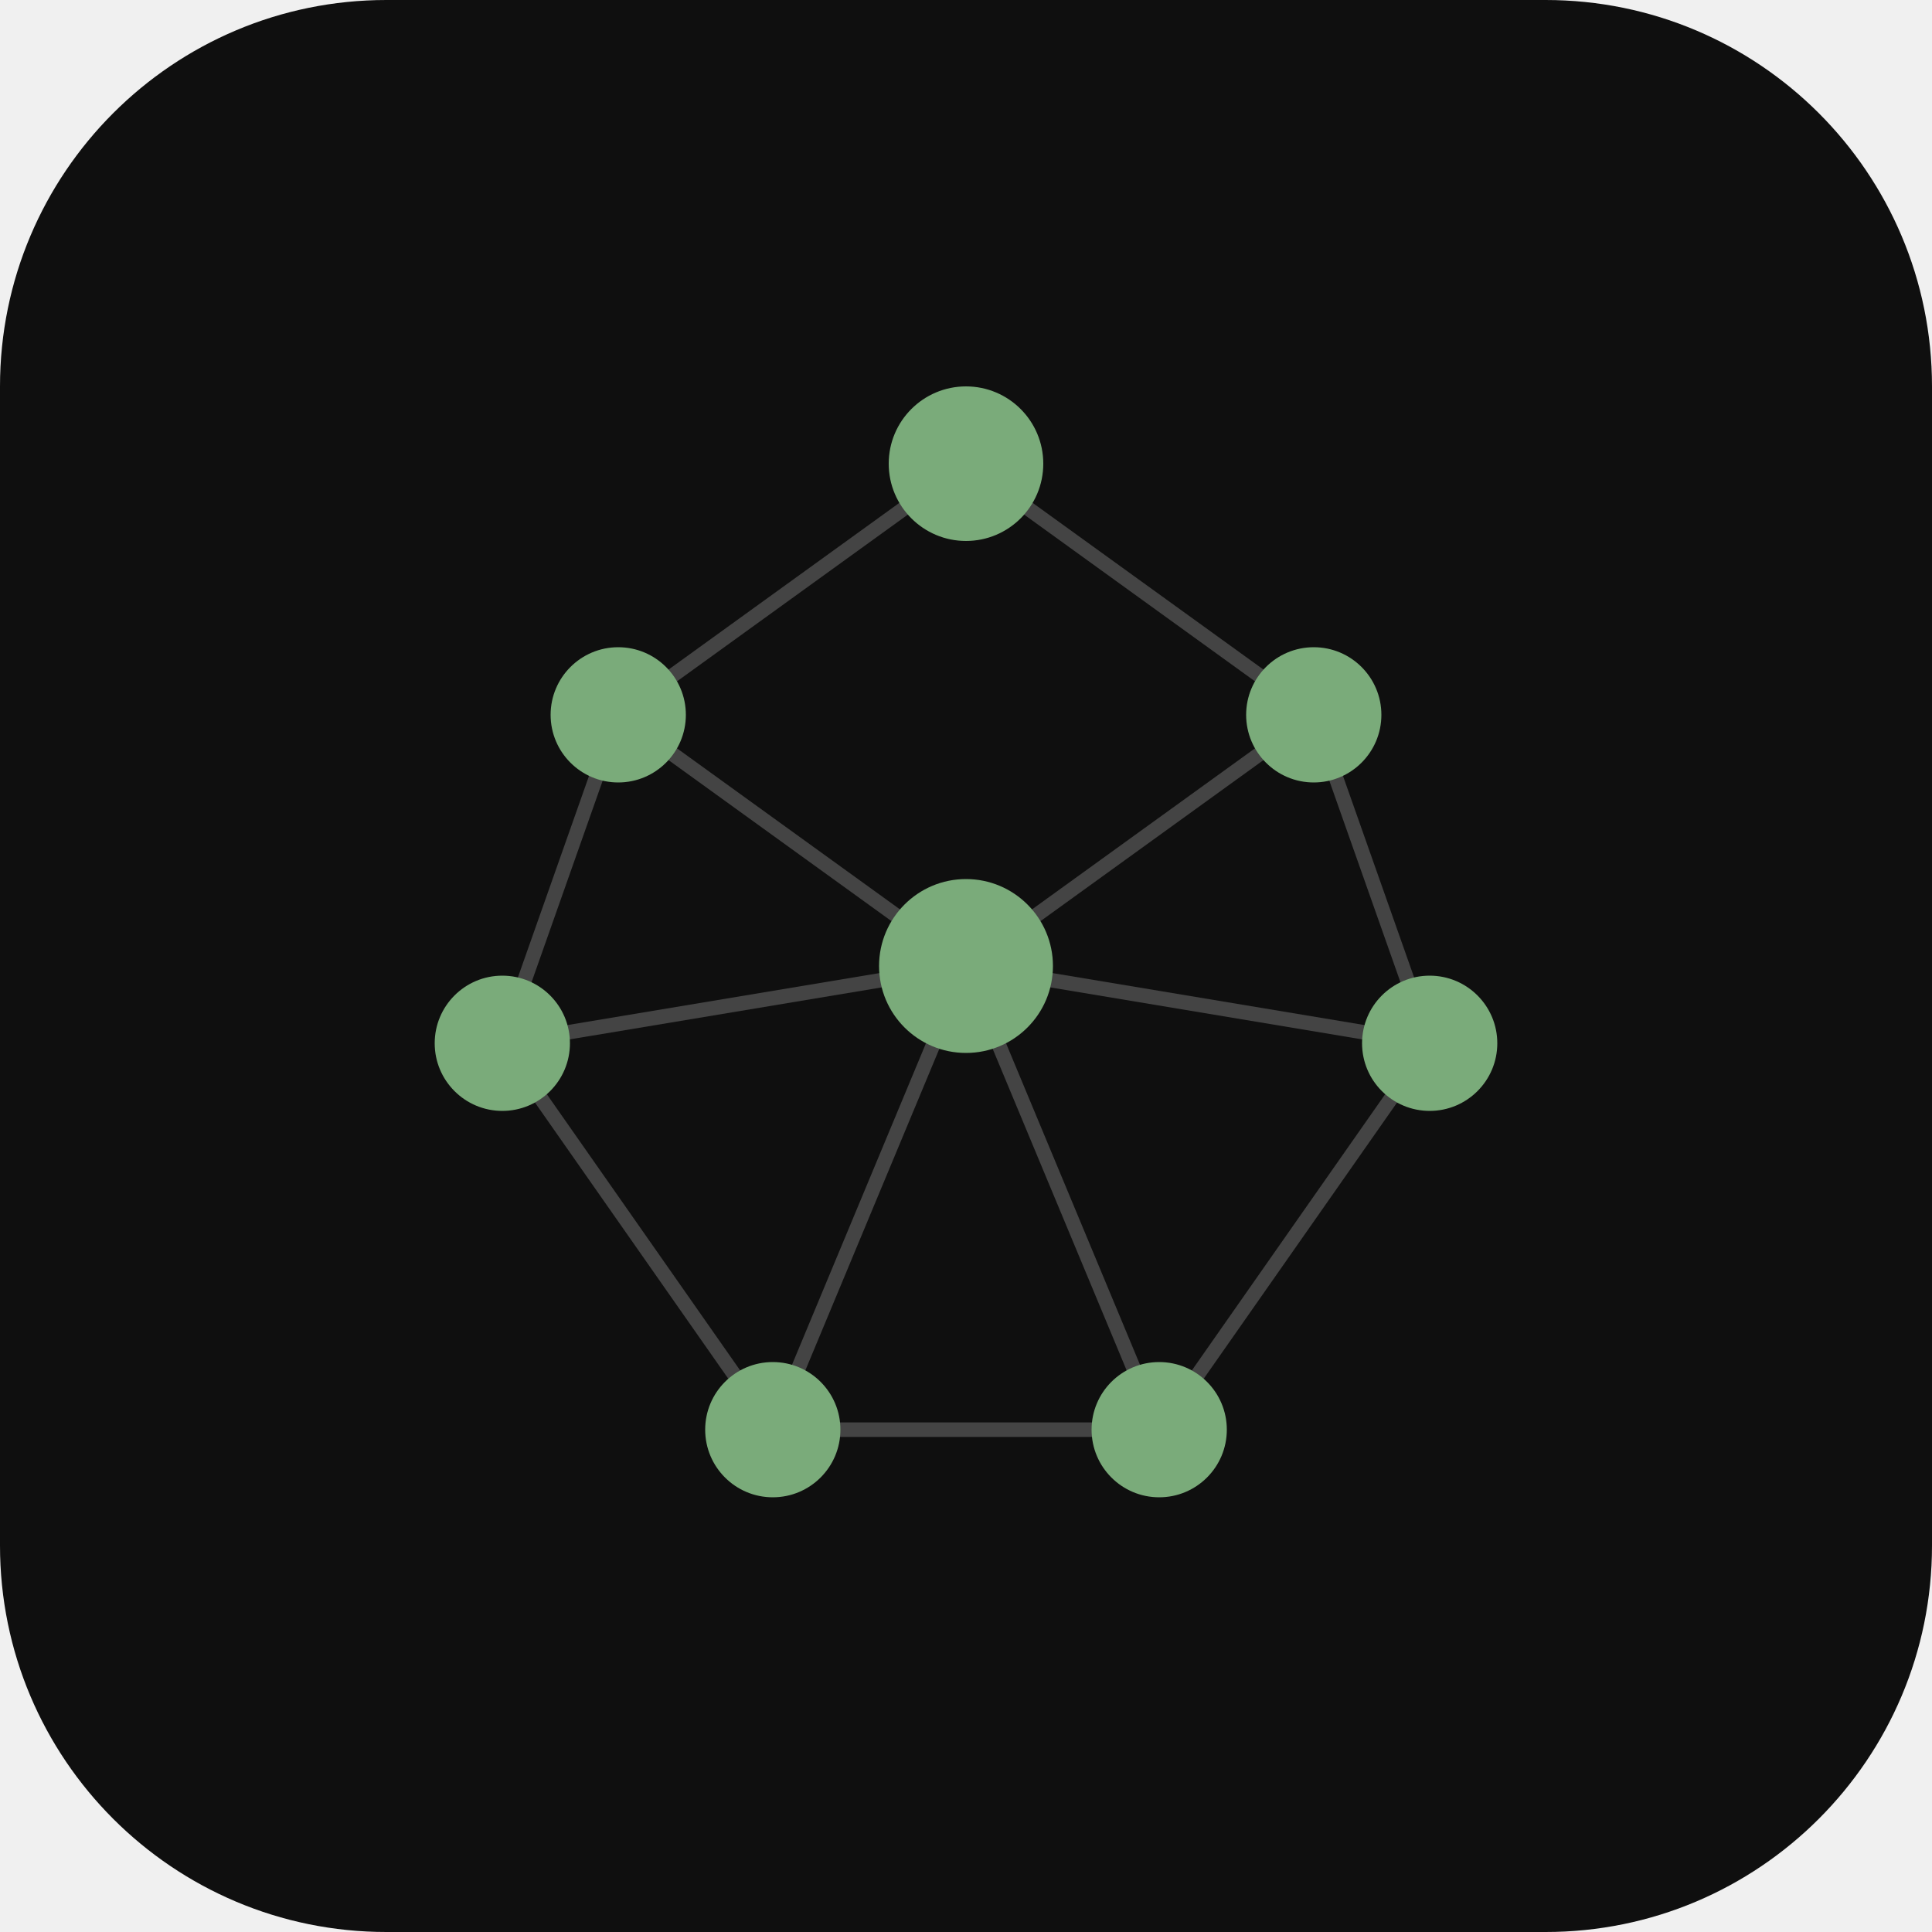
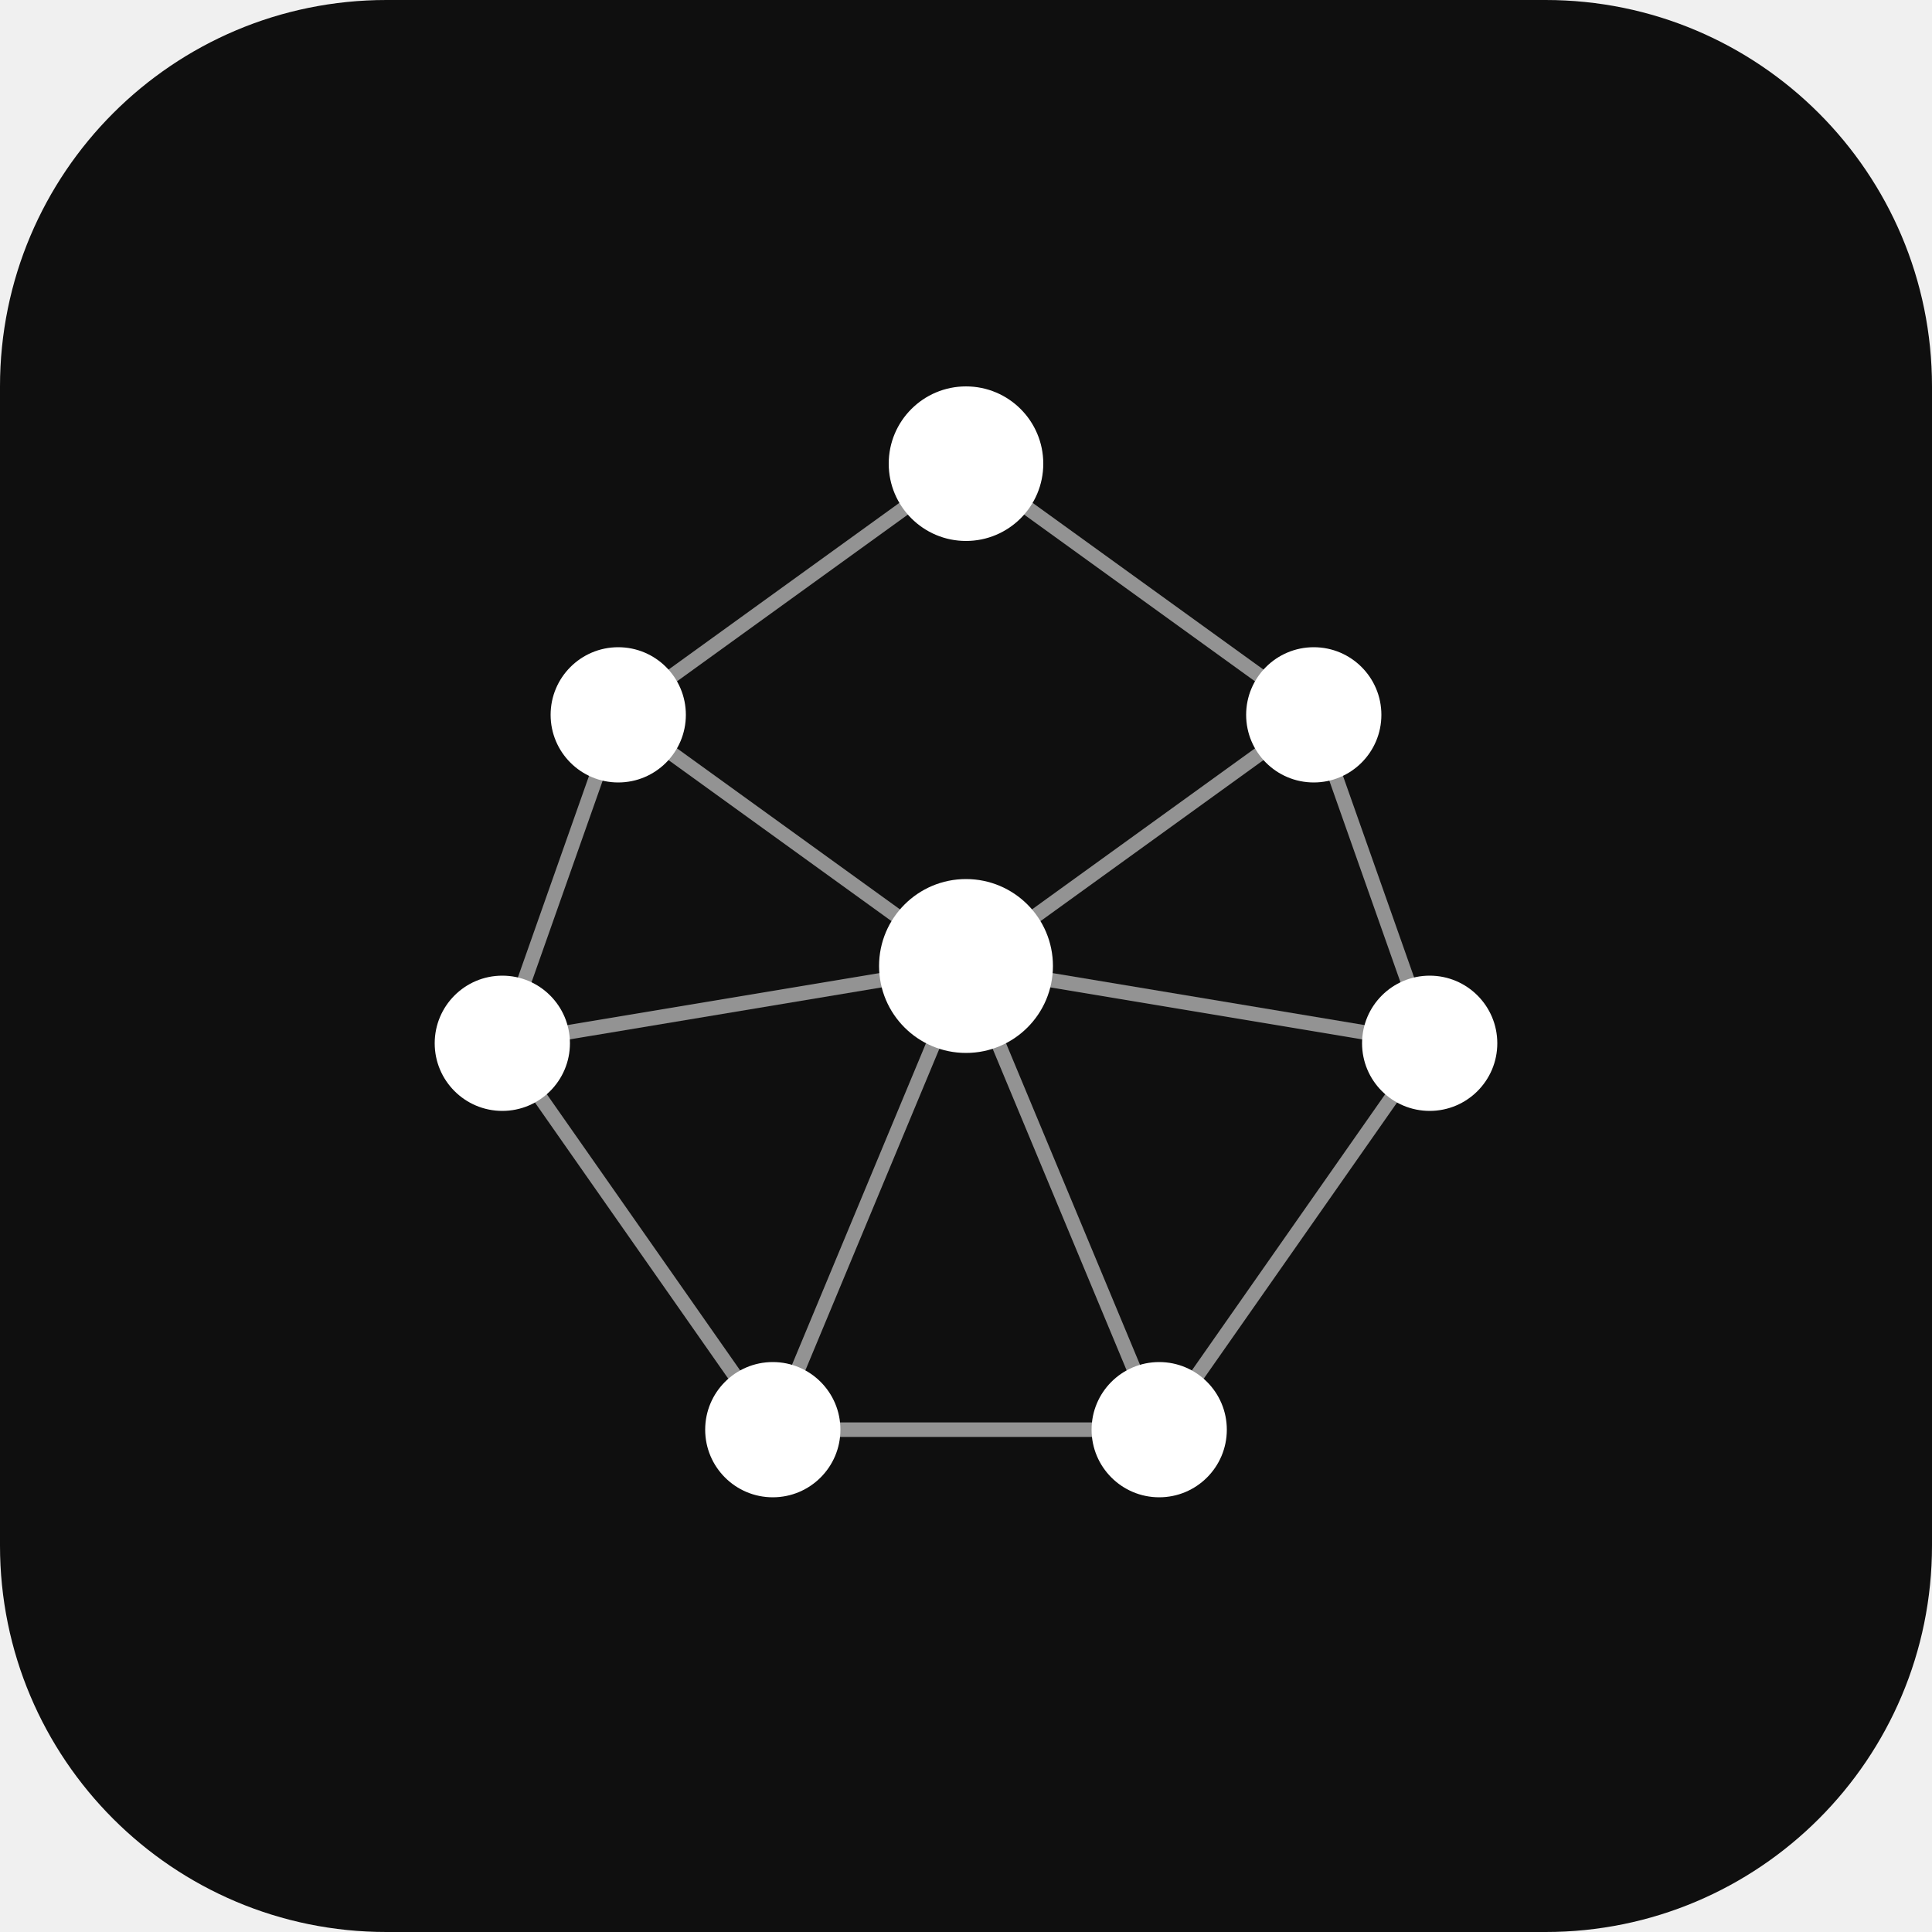
<svg xmlns="http://www.w3.org/2000/svg" width="200" height="200" viewBox="0 0 200 200">
  <rect width="200" height="200" rx="40" fill="#0f0f0f" />
-   <g stroke="rgba(255,255,255,0.22)" stroke-width="1.5" stroke-linecap="round">
+   <g stroke="rgba(255,255,255,0.55)" stroke-width="1.5" stroke-linecap="round">
    <line x1="100" y1="48" x2="64" y2="74" />
    <line x1="100" y1="48" x2="136" y2="74" />
    <line x1="64" y1="74" x2="52" y2="108" />
    <line x1="136" y1="74" x2="148" y2="108" />
    <line x1="64" y1="74" x2="100" y2="100" />
    <line x1="136" y1="74" x2="100" y2="100" />
    <line x1="52" y1="108" x2="100" y2="100" />
    <line x1="148" y1="108" x2="100" y2="100" />
    <line x1="52" y1="108" x2="80" y2="148" />
    <line x1="148" y1="108" x2="120" y2="148" />
    <line x1="100" y1="100" x2="80" y2="148" />
    <line x1="100" y1="100" x2="120" y2="148" />
    <line x1="80" y1="148" x2="120" y2="148" />
  </g>
-   <g fill="#7aab7a">
+   <g fill="#ffffff">
    <circle cx="100" cy="48" r="8" />
    <circle cx="64" cy="74" r="7" />
    <circle cx="136" cy="74" r="7" />
    <circle cx="52" cy="108" r="7" />
    <circle cx="100" cy="100" r="9" />
    <circle cx="148" cy="108" r="7" />
    <circle cx="80" cy="148" r="7" />
    <circle cx="120" cy="148" r="7" />
  </g>
</svg>
